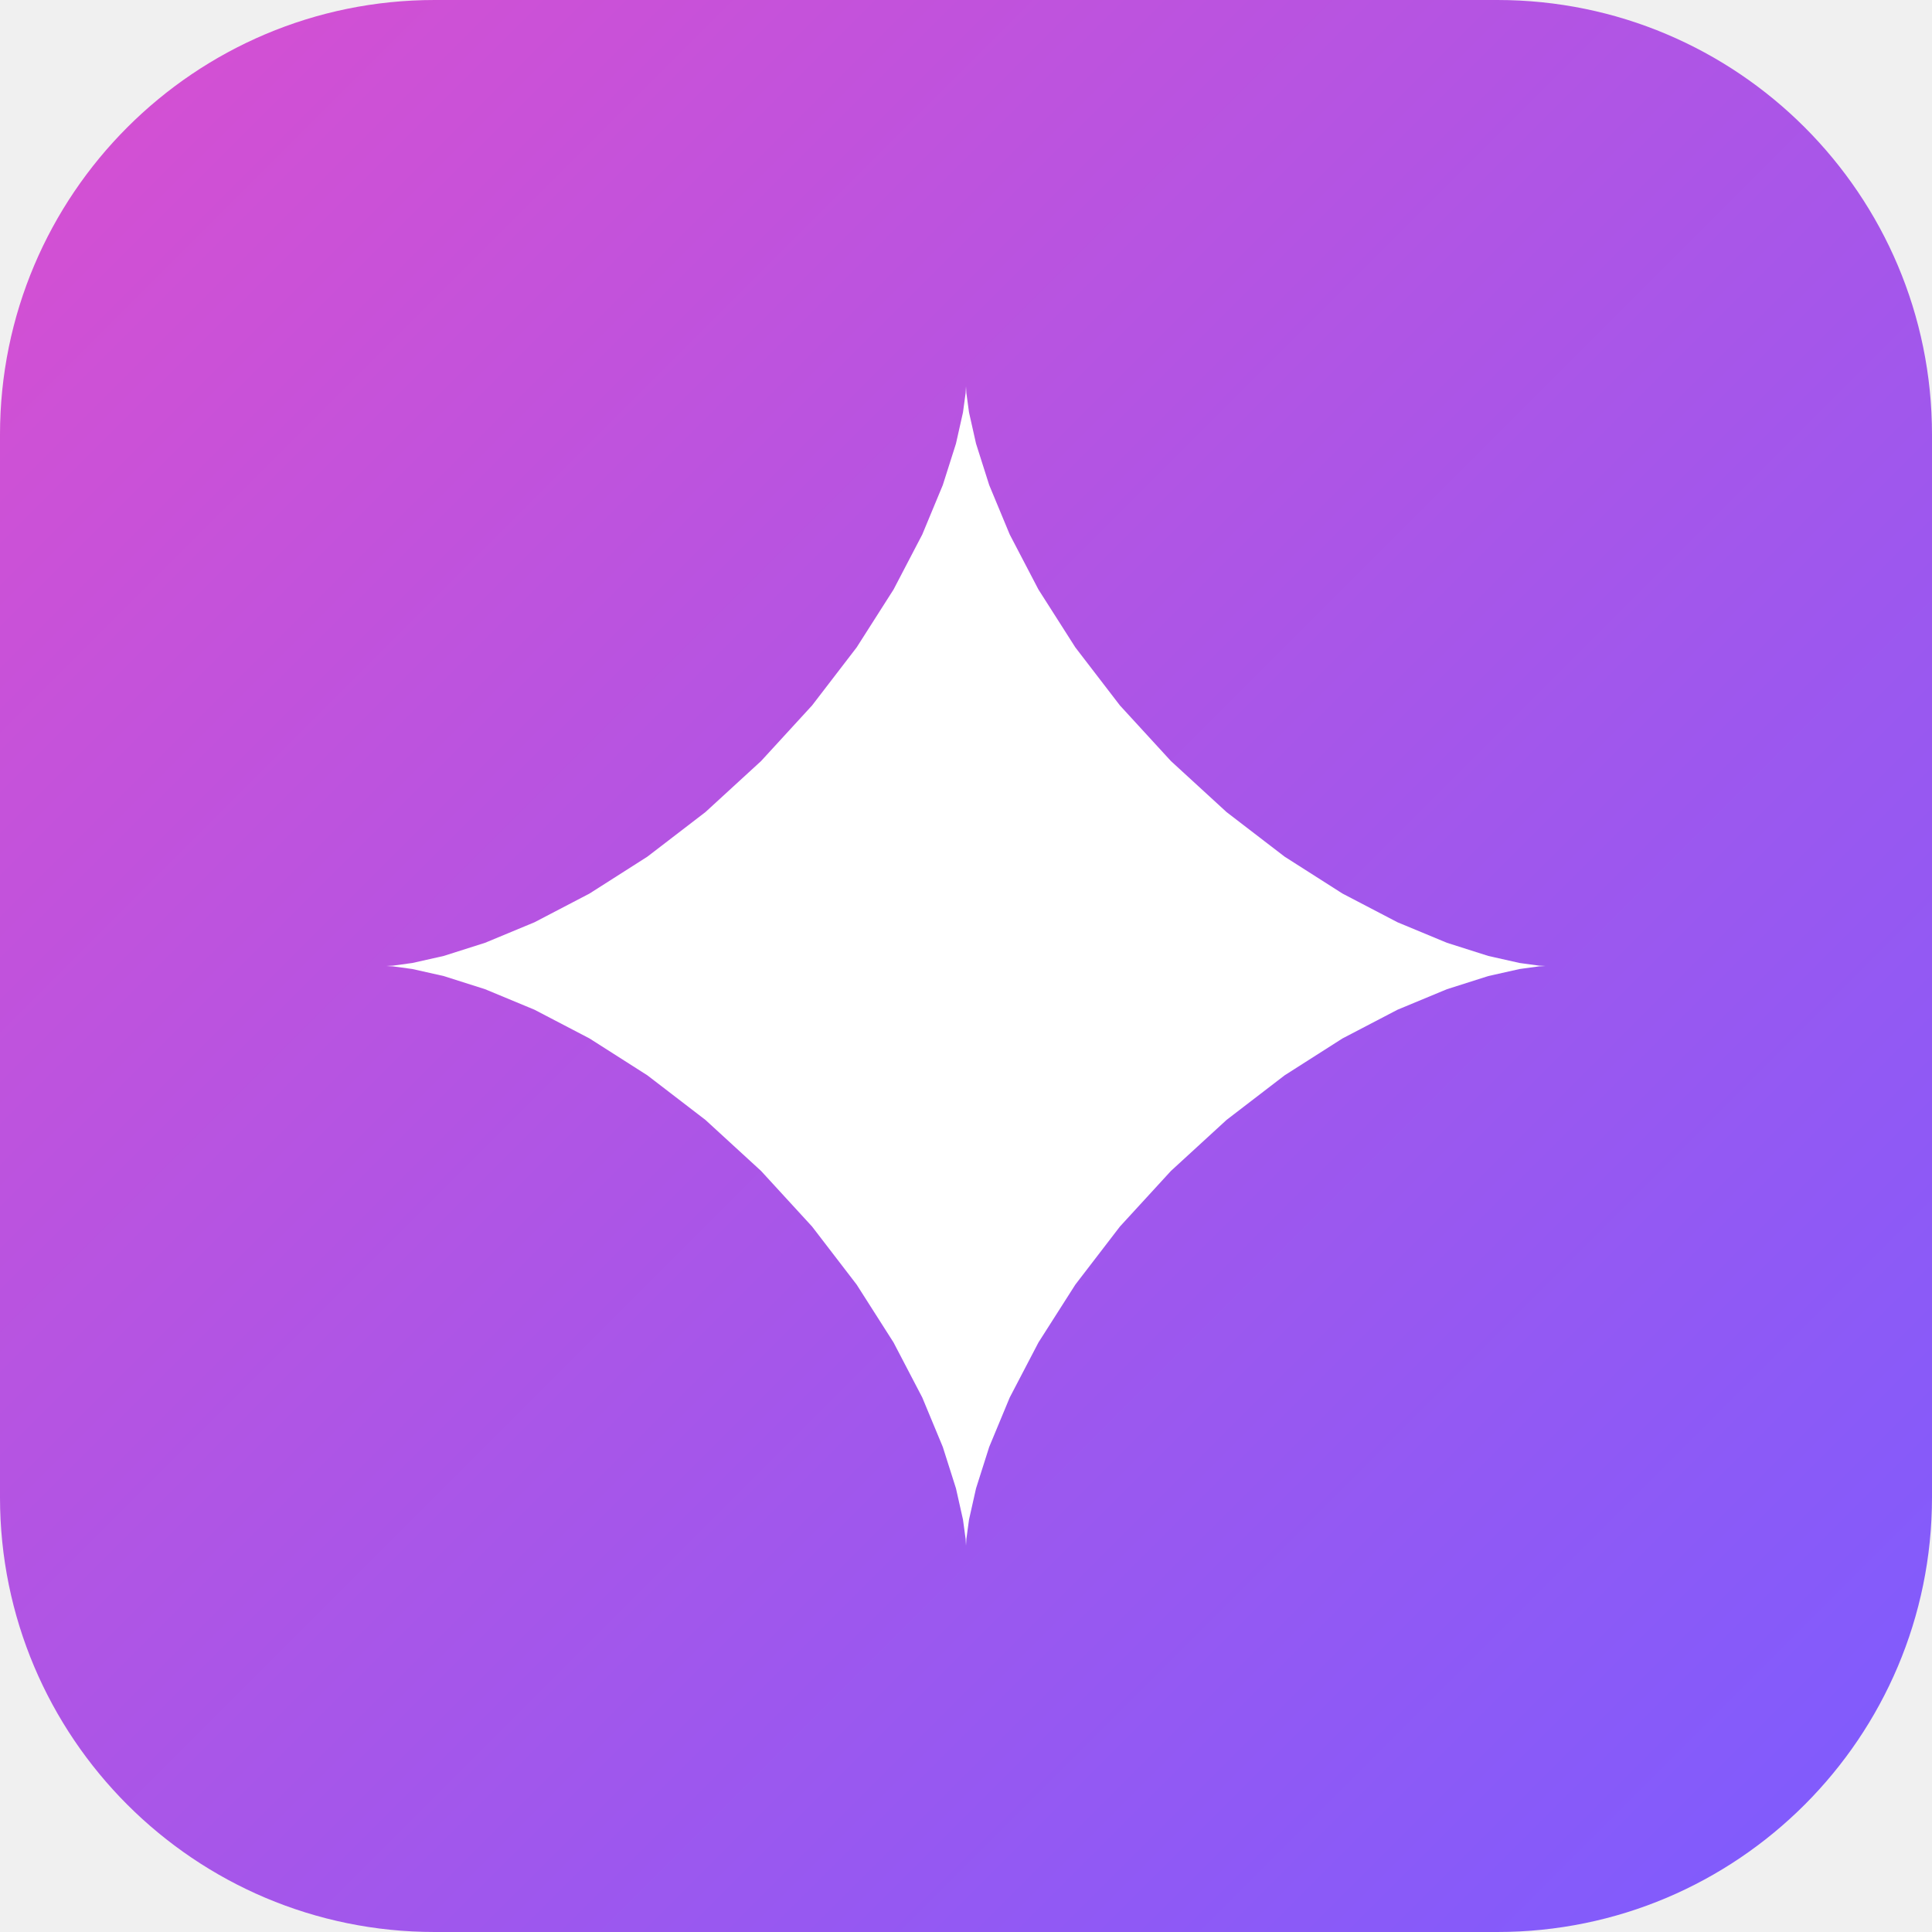
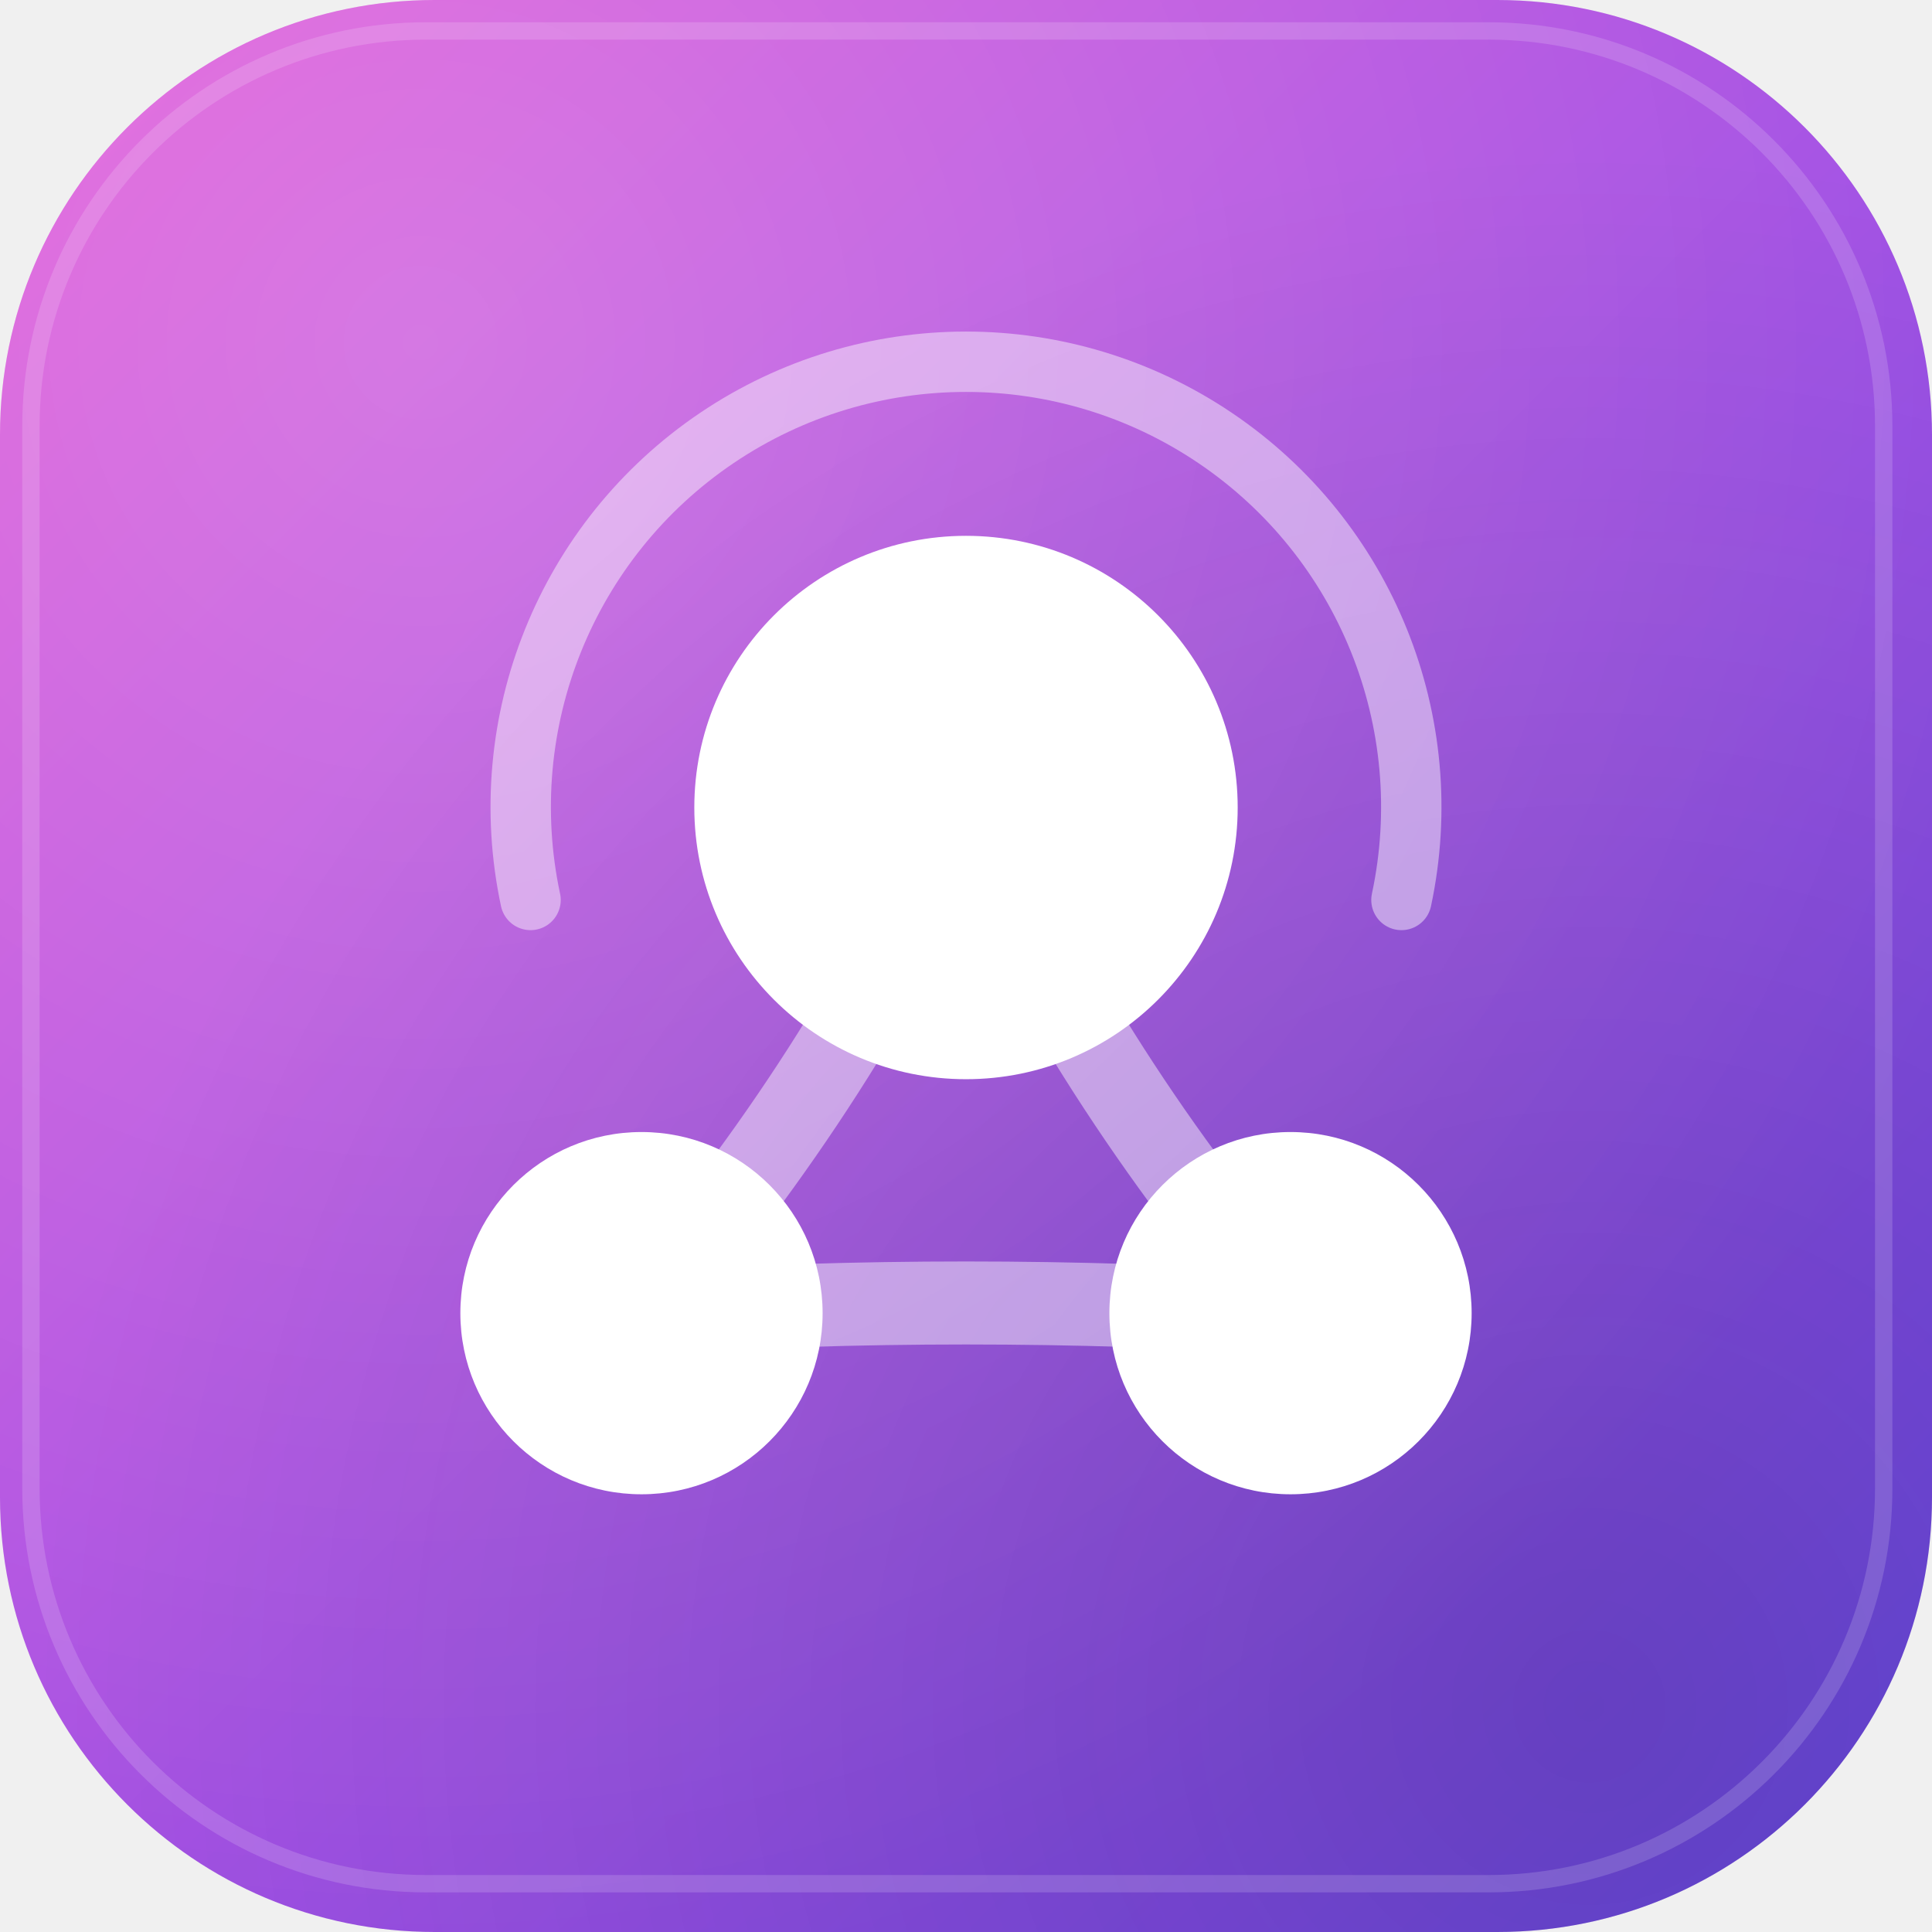
<svg xmlns="http://www.w3.org/2000/svg" viewBox="0 0 512 512" width="512" height="512">
  <defs>
    <linearGradient id="brand" x1="0" y1="0" x2="1" y2="1">
-       <stop offset="0" stop-color="#d94fd0" />
-       <stop offset="1" stop-color="#7b5cff" />
+       <stop offset="0" stop-color="#e053d6" />
+       <stop offset="1" stop-color="#6b4cf0" />
    </linearGradient>
+     <radialGradient id="glow" cx="0.22" cy="0.18" r="0.85">
+       <stop offset="0" stop-color="#ffffff" stop-opacity="0.22" />
+       <stop offset="1" stop-color="#ffffff" stop-opacity="0" />
+     </radialGradient>
+     <radialGradient id="shade" cx="0.82" cy="0.88" r="0.8">
+       <stop offset="0" stop-color="#0b0a12" stop-opacity="0.2" />
+       <stop offset="1" stop-color="#0b0a12" stop-opacity="0" />
+     </radialGradient>
  </defs>
  <rect width="512" height="512" rx="115.2" ry="115.2" fill="url(#brand)" />
-   <polygon points="409.60,256.00 407.85,256.10 402.71,256.80 394.43,258.66 383.45,262.15 370.35,267.59 355.77,275.20 340.43,284.98 325.05,296.79 310.31,310.31 296.79,325.05 284.98,340.43 275.20,355.77 267.59,370.35 262.15,383.45 258.66,394.43 256.80,402.71 256.10,407.85 256.00,409.60 255.90,407.85 255.20,402.71 253.34,394.43 249.85,383.45 244.41,370.35 236.80,355.77 227.02,340.43 215.21,325.05 201.69,310.31 186.95,296.79 171.57,284.98 156.23,275.20 141.65,267.59 128.55,262.15 117.57,258.66 109.29,256.80 104.15,256.10 102.40,256.00 104.15,255.90 109.29,255.20 117.57,253.34 128.55,249.85 141.65,244.41 156.23,236.80 171.57,227.02 186.95,215.21 201.69,201.69 215.21,186.95 227.02,171.57 236.80,156.23 244.41,141.65 249.85,128.55 253.34,117.57 255.20,109.29 255.90,104.15 256.00,102.40 256.10,104.15 256.80,109.29 258.66,117.57 262.15,128.55 267.59,141.65 275.20,156.23 284.98,171.57 296.79,186.95 310.31,201.69 325.05,215.21 340.43,227.02 355.77,236.80 370.35,244.41 383.45,249.85 394.43,253.34 402.71,255.20 407.85,255.90" fill="#ffffff" />
+   <rect width="512" height="512" rx="115.2" ry="115.2" fill="url(#glow)" />
+   <rect width="512" height="512" rx="115.2" ry="115.2" fill="url(#shade)" />
+   <rect x="8.2" y="8.2" width="491.0" height="491.0" rx="104.7" ry="104.7" fill="none" stroke="#ffffff" stroke-opacity="0.16" stroke-width="4.6" />
+   <path d="M256.0 214.0 Q223.3 286.4 170.0 348.0 M256.0 214.0 Q288.7 286.4 342.0 348.0 M170.0 348.0 Q256.0 342.6 342.0 348.0" fill="none" stroke="#ffffff" stroke-opacity="0.45" stroke-width="22.0" stroke-linecap="round" />
+   <path d="M140.6 238.5 A118.0 118.0 0 1 1 371.4 238.5" fill="none" stroke="#ffffff" stroke-opacity="0.45" stroke-width="16.0" stroke-linecap="round" />
+   <circle cx="256.0" cy="214.0" r="72.0" fill="#ffffff" />
+   <circle cx="170.0" cy="348.0" r="48.0" fill="#ffffff" />
+   <circle cx="342.0" cy="348.0" r="48.0" fill="#ffffff" />
</svg>
